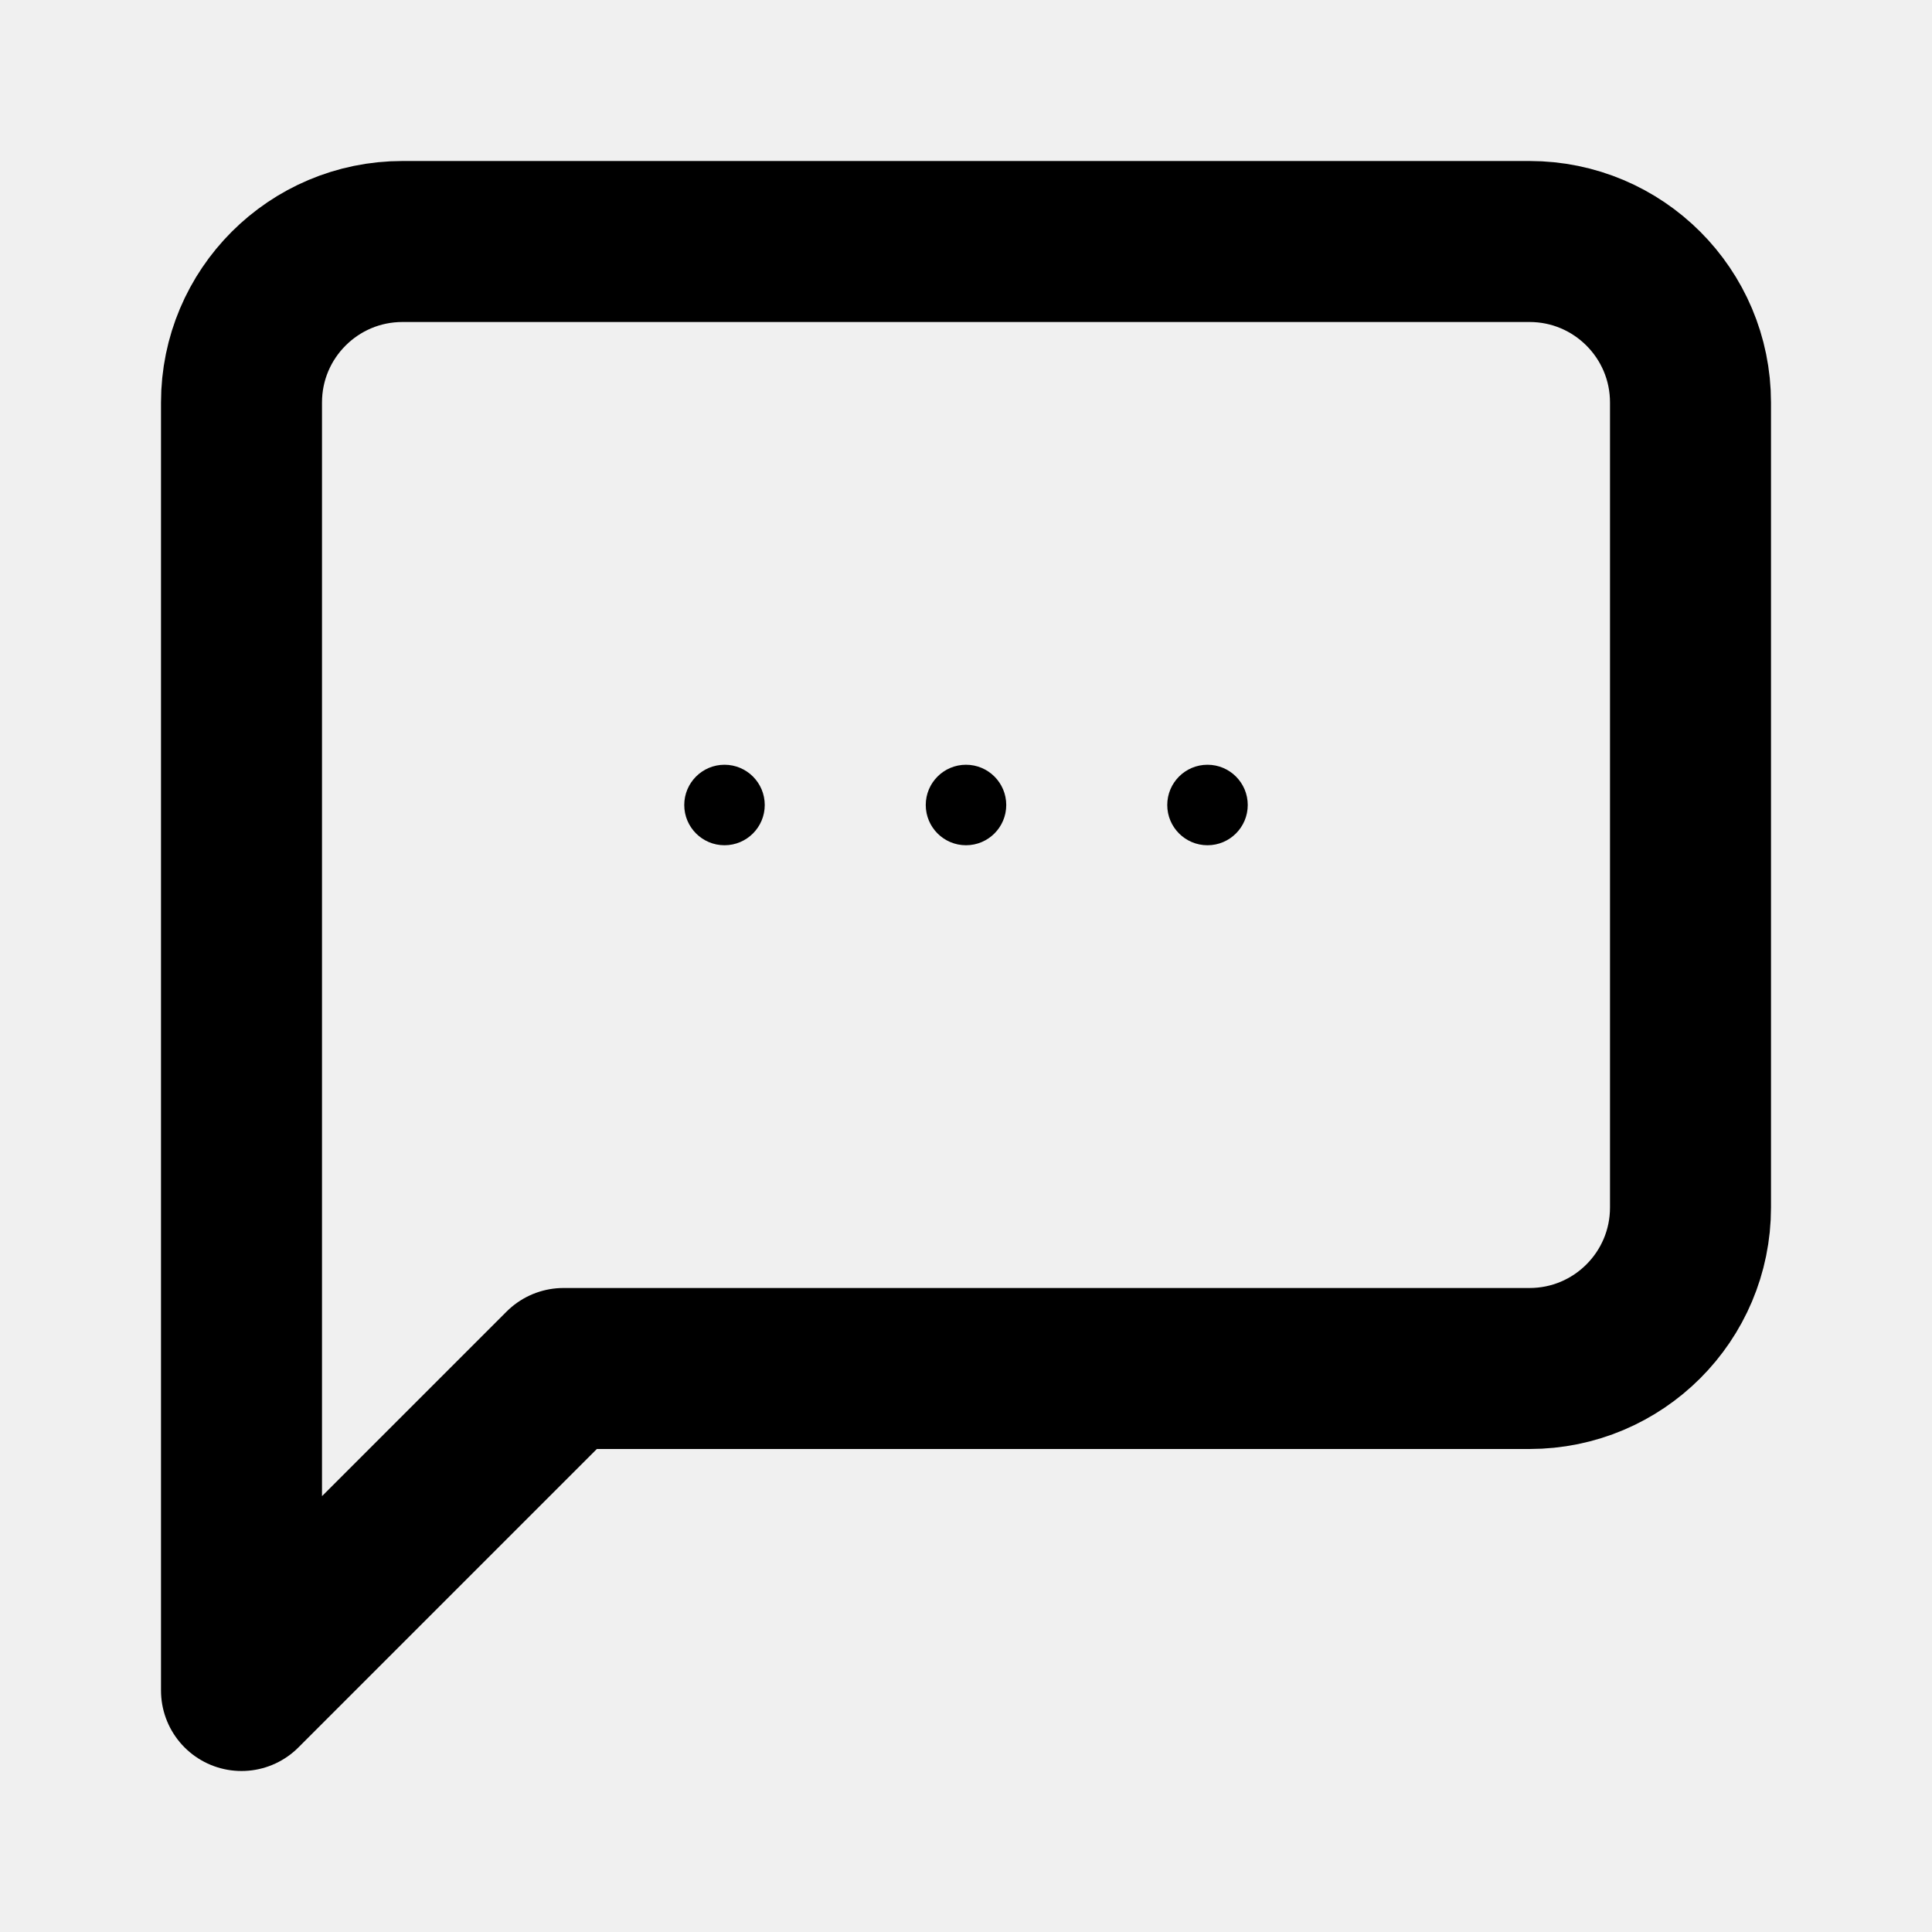
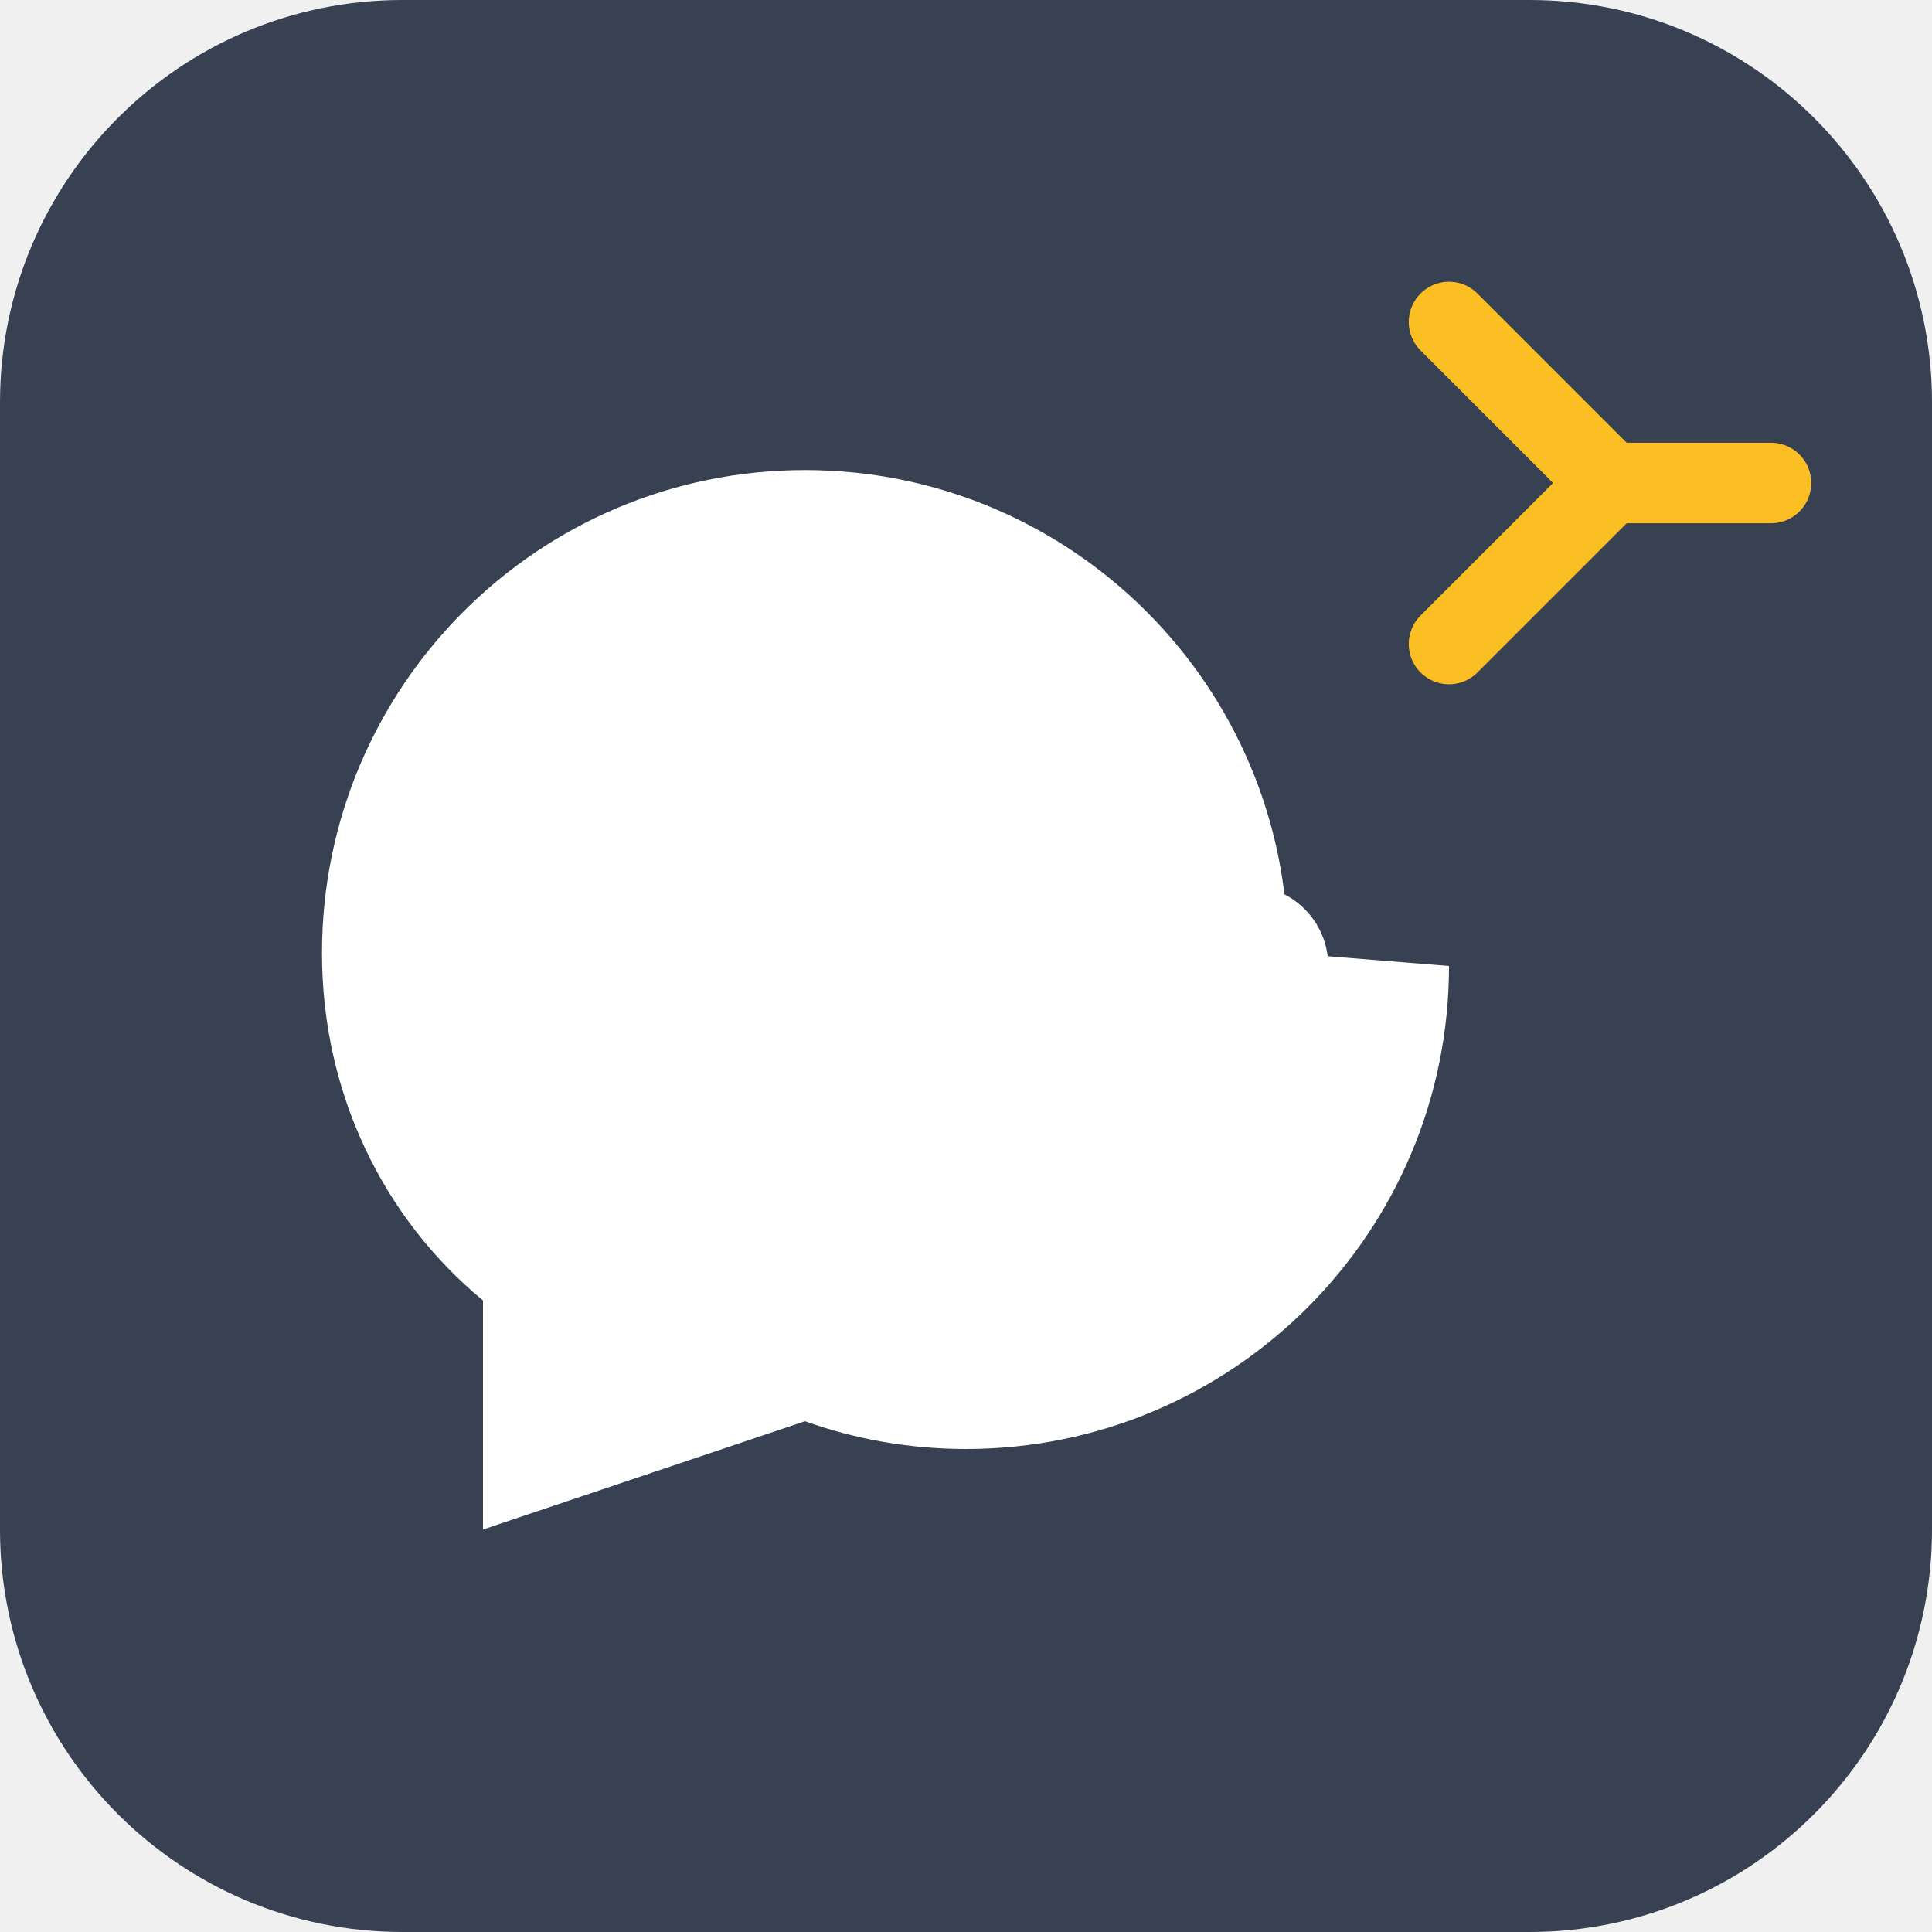
- <svg xmlns="http://www.w3.org/2000/svg" viewBox="0 0 24 24" fill="none" stroke="currentColor" stroke-width="2" stroke-linecap="round" stroke-linejoin="round">
-   <path d="M21 15a2 2 0 0 1-2 2H7l-4 4V5a2 2 0 0 1 2-2h14a2 2 0 0 1 2 2z" />
-   <circle cx="9" cy="10" r="0.5" fill="currentColor" stroke="none" />
-   <circle cx="12" cy="10" r="0.5" fill="currentColor" stroke="none" />
-   <circle cx="15" cy="10" r="0.5" fill="currentColor" stroke="none" />
+ <svg xmlns="http://www.w3.org/2000/svg" width="48" height="48" viewBox="0 0 48 48" fill="none">
+   <defs>
+     <clipPath id="rounded">
+       <rect width="48" height="48" rx="10" />
+     </clipPath>
+   </defs>
+   <g clip-path="url(#rounded)">
+     <rect width="48" height="48" fill="#374151" />
+     <path d="M36 24c0 6.627-5.373 12-12 12-1.407 0-2.756-.243-4-.69L12 38v-5.69c-2.474-2.046-4-5.145-4-8.631 0-6.627 5.373-12 12-12s12 5.373 12 12z" fill="#fff" />
+     <circle cx="17" cy="24" r="2" fill="#fff" />
+     <circle cx="24" cy="24" r="2" fill="#fff" />
+     <circle cx="31" cy="24" r="2" fill="#fff" />
+     <path d="M36 8l4 4-4 4" stroke="#fbbf24" stroke-width="2" stroke-linecap="round" stroke-linejoin="round" fill="none" />
+     <path d="M40 12h4" stroke="#fbbf24" stroke-width="2" stroke-linecap="round" />
+   </g>
</svg>
